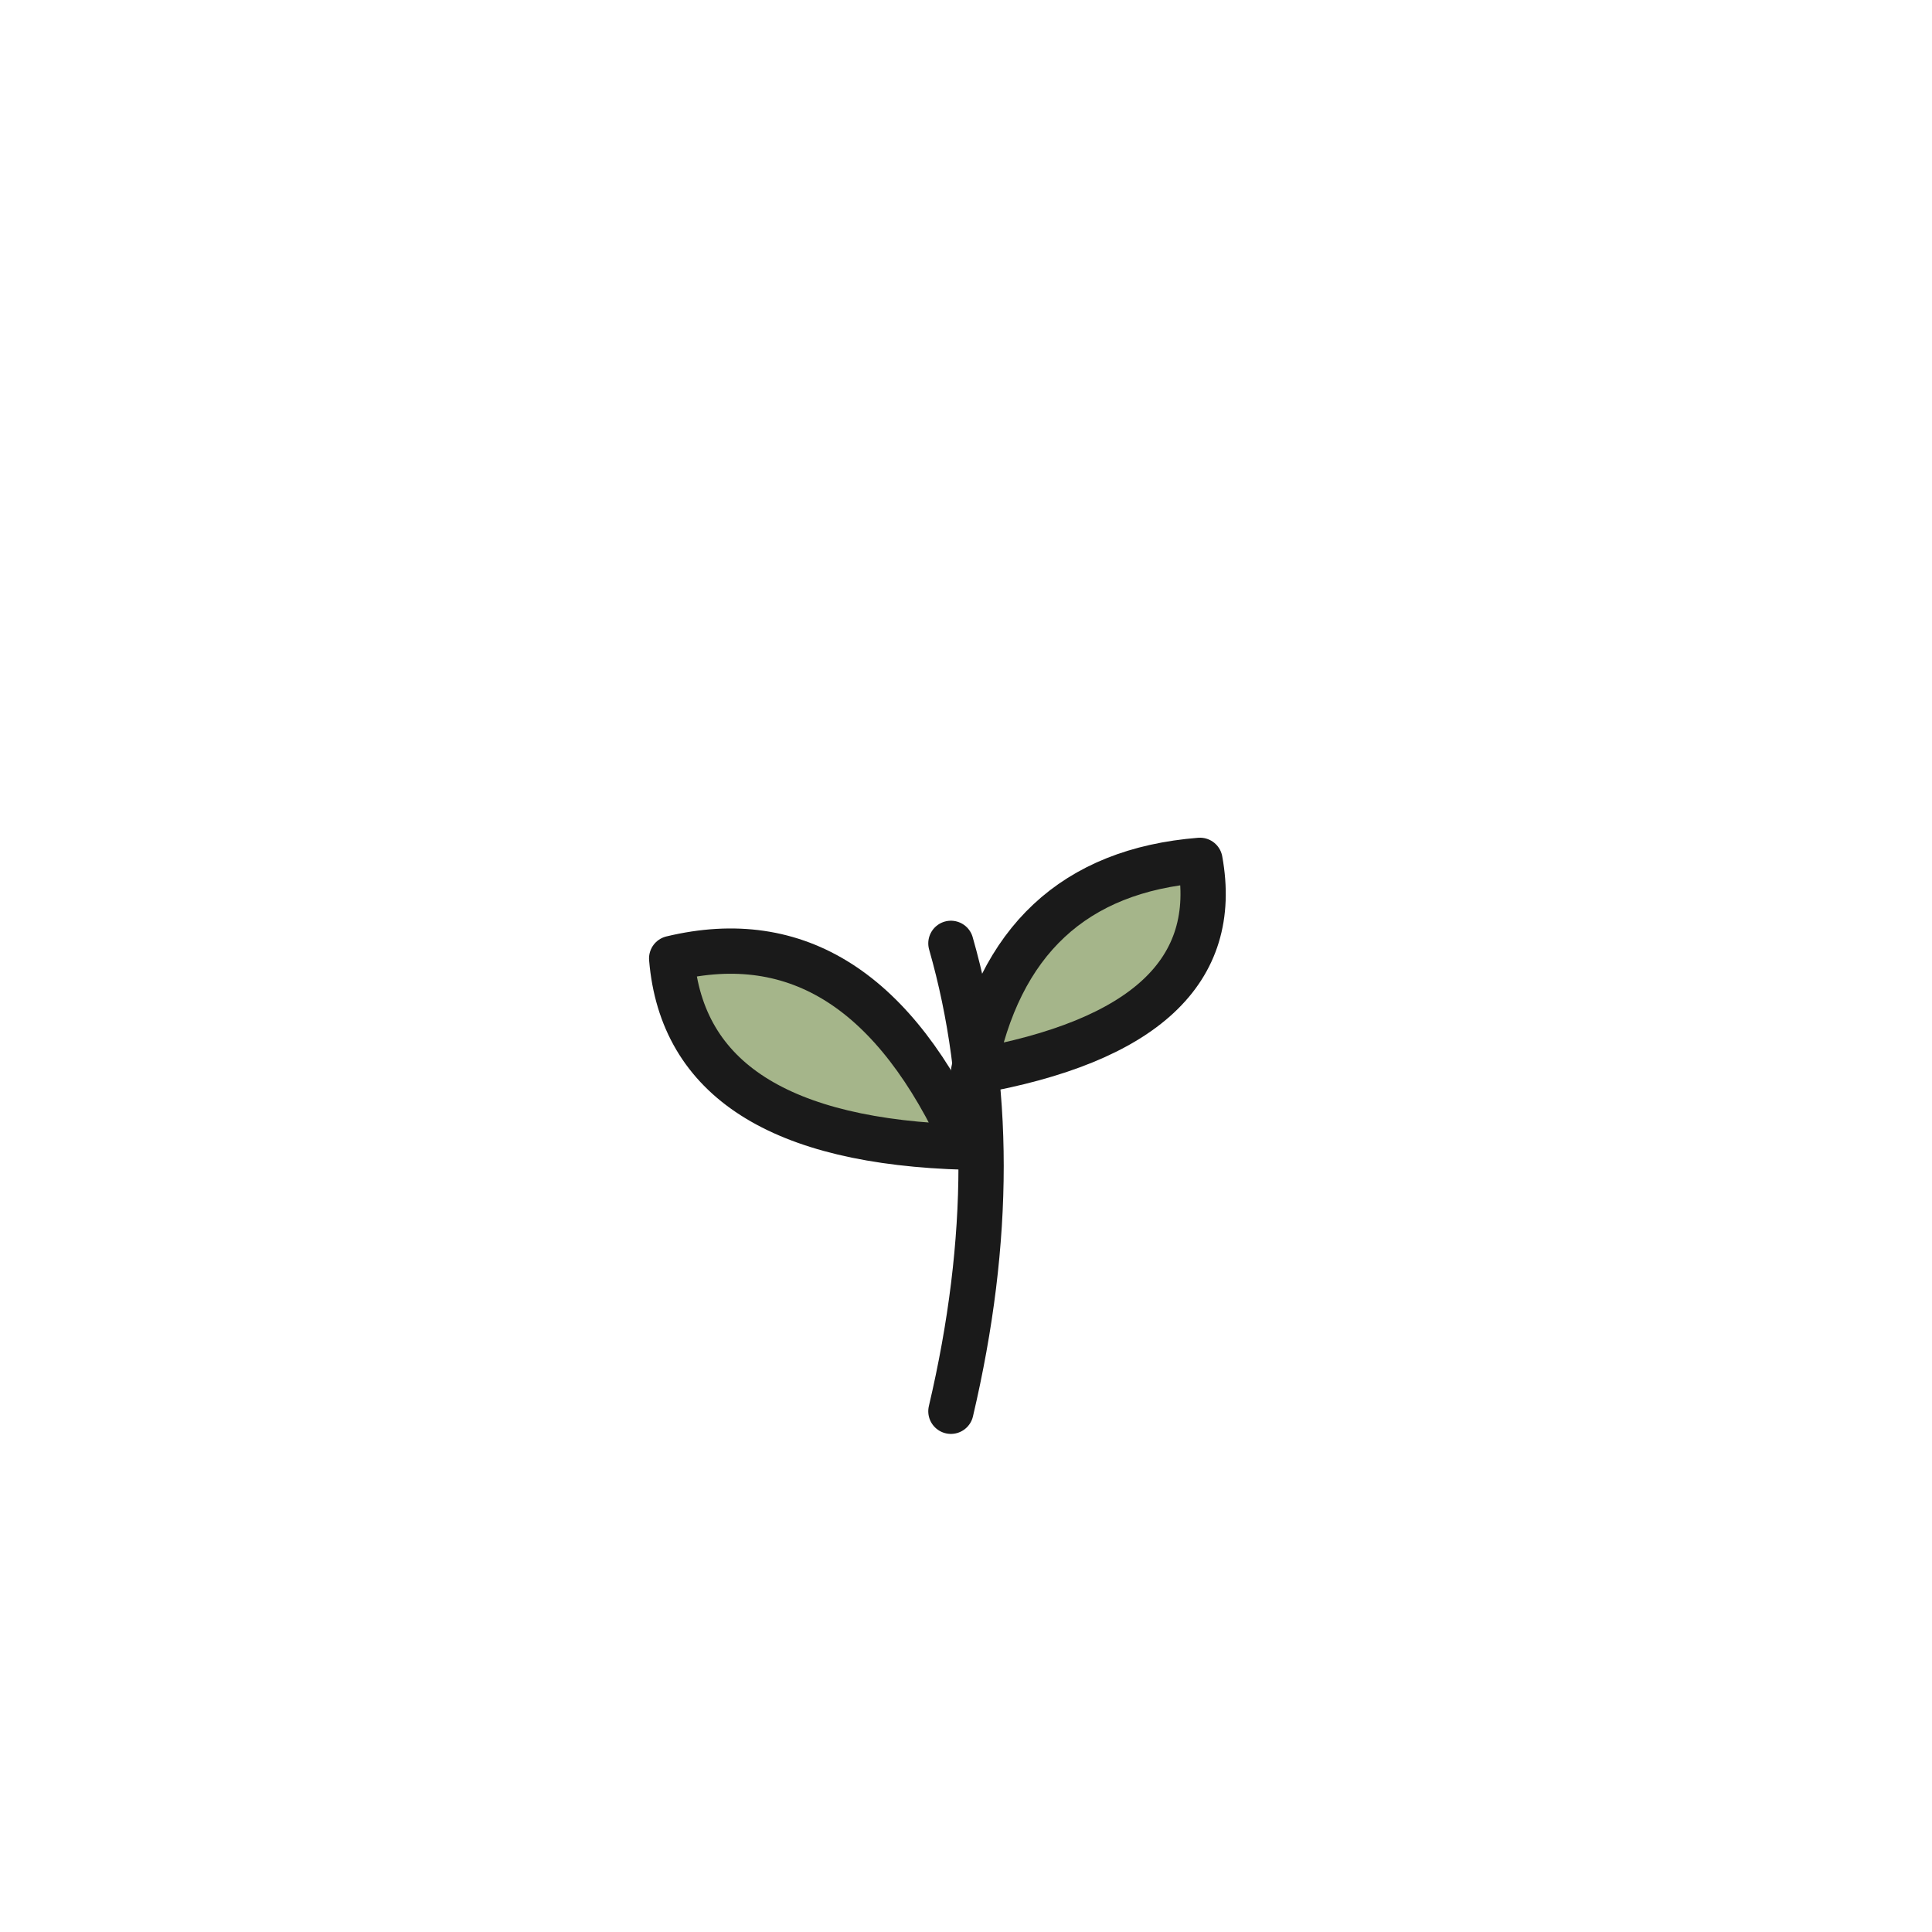
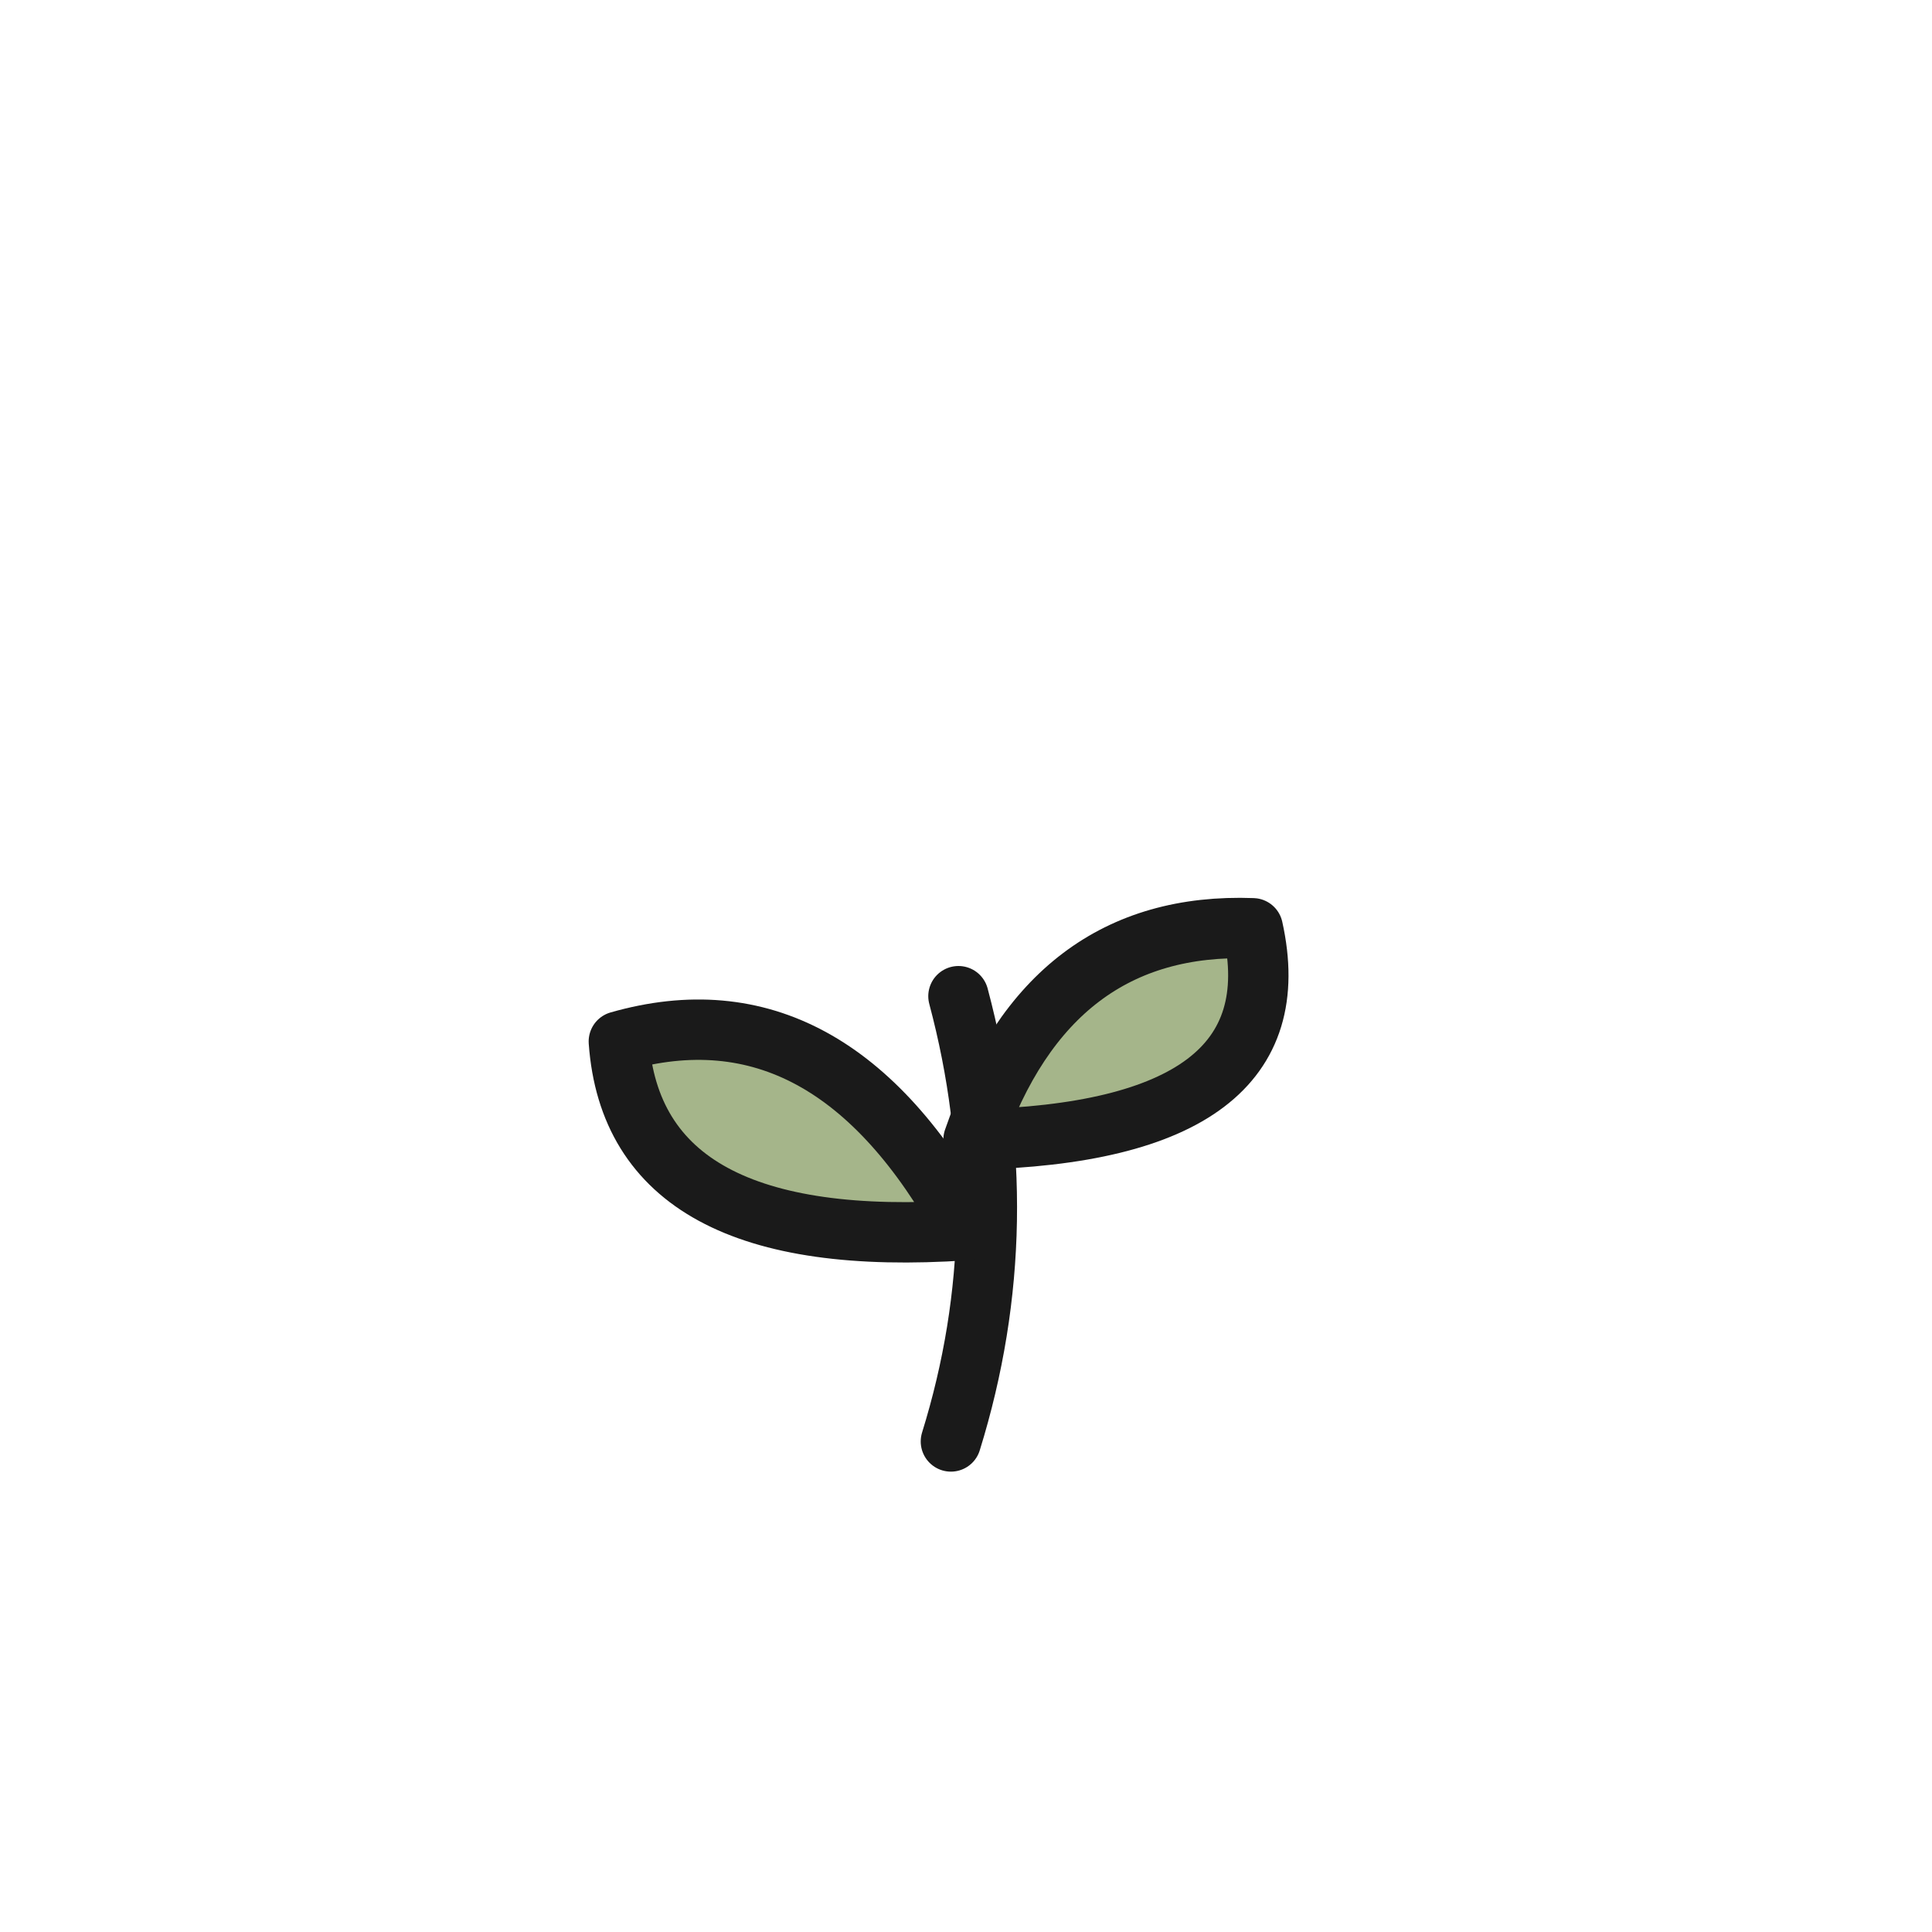
<svg xmlns="http://www.w3.org/2000/svg" width="256" height="256" viewBox="0 0 256 256">
-   <path d="M126 187 Q134 153 126 125" fill="none" stroke="#1a1a1a" stroke-width="6" stroke-linecap="round" stroke-linejoin="round" />
-   <path d="M128 152 Q91 151 89 127 Q114 121 128 152 Z" fill="#a5b58a" stroke="#1a1a1a" stroke-width="6" stroke-linecap="round" stroke-linejoin="round" />
-   <path d="M129 142 Q134 116 159 114 Q163 136 129 142 Z" fill="#a5b58a" stroke="#1a1a1a" stroke-width="6" stroke-linecap="round" stroke-linejoin="round" />
+   <path d="M126 191 Q135 162 127 132" fill="none" stroke="#1a1a1a" stroke-width="8" stroke-linecap="round" stroke-linejoin="round" />
+   <path d="M128 163 Q84 166 82 138 Q110 130 128 163 Z" fill="#a5b58a" stroke="#1a1a1a" stroke-width="8" stroke-linecap="round" stroke-linejoin="round" />
+   <path d="M129 151 Q139 122 166 123 Q172 150 129 151 Z" fill="#a5b58a" stroke="#1a1a1a" stroke-width="8" stroke-linecap="round" stroke-linejoin="round" />
</svg>
